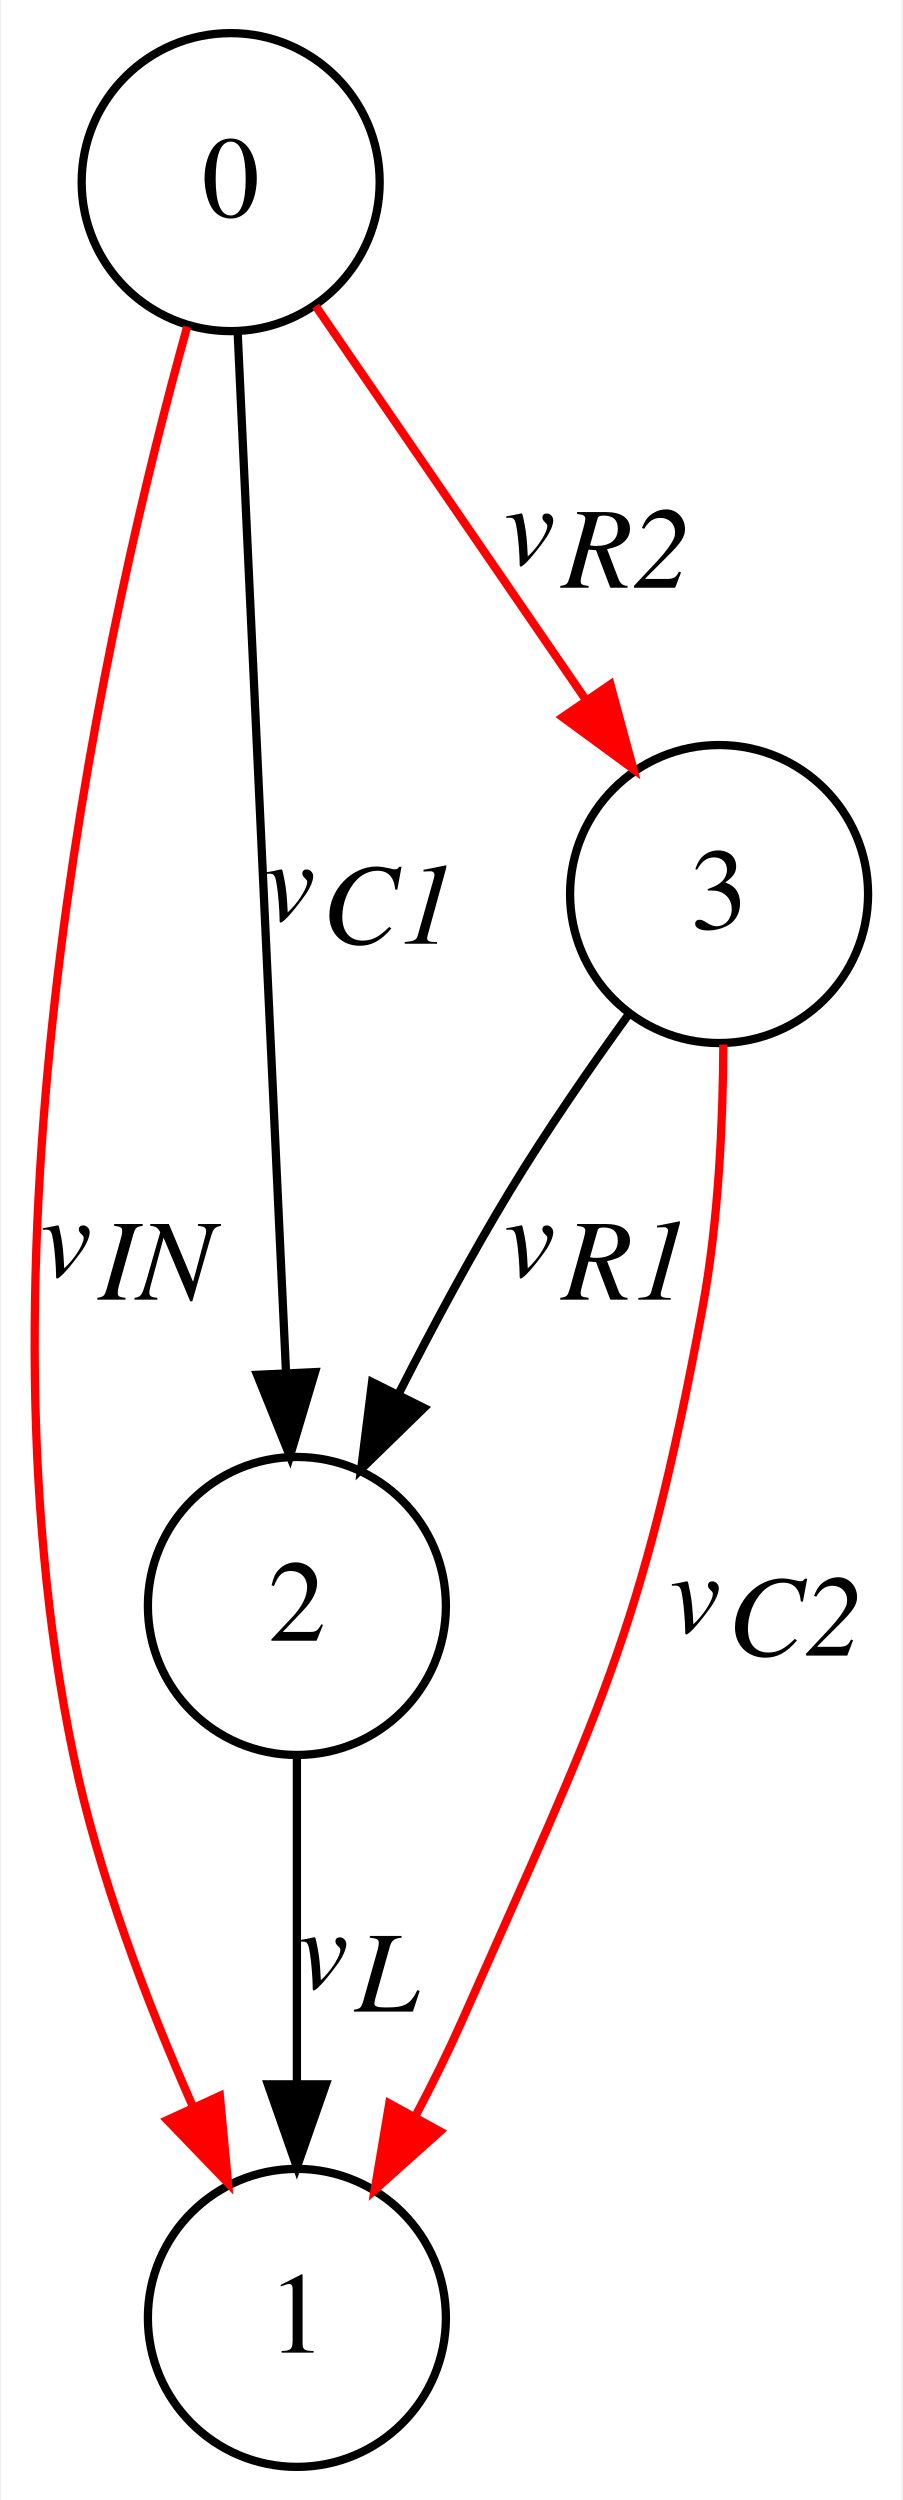
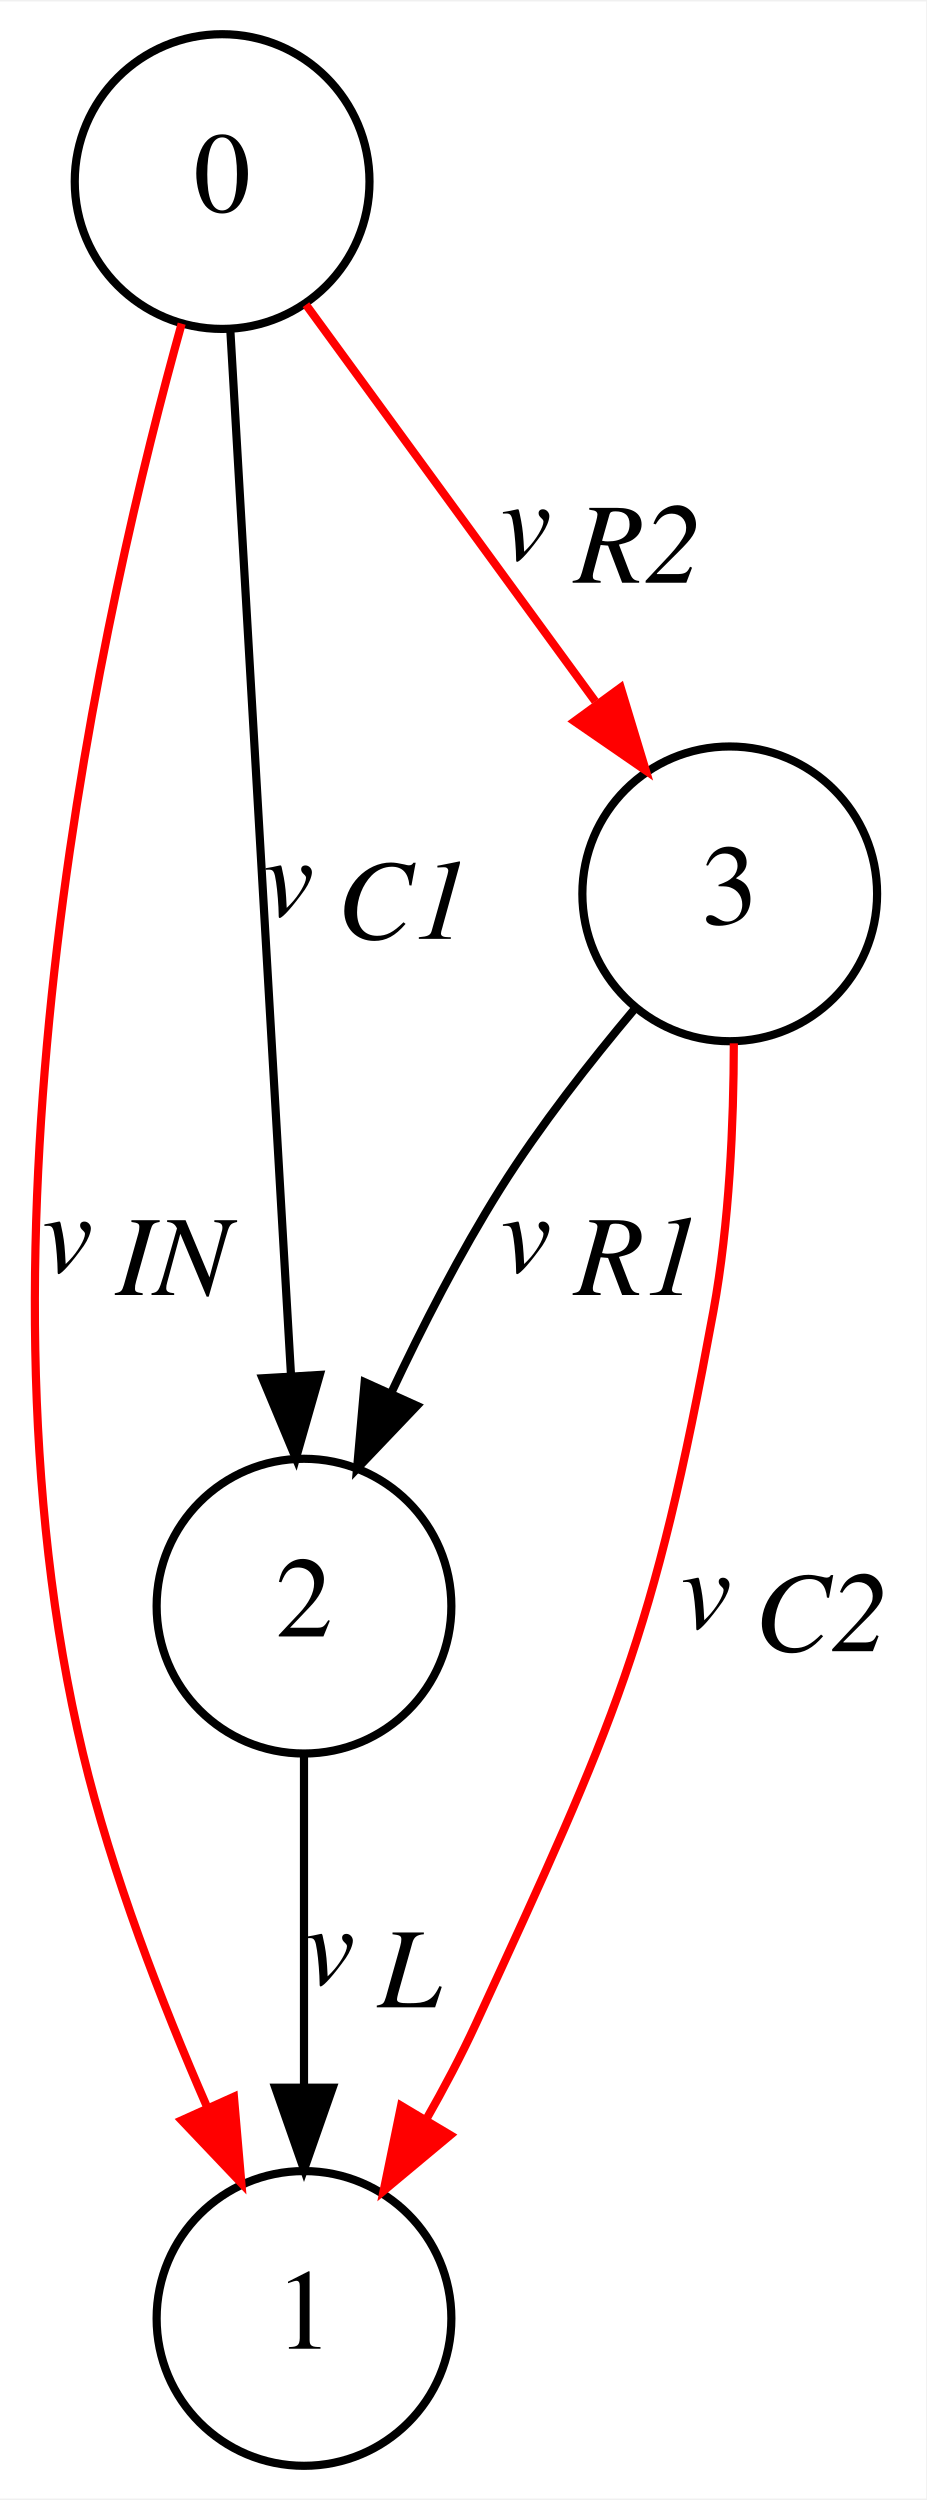
- <svg xmlns="http://www.w3.org/2000/svg" width="109pt" height="302pt" viewBox="0.00 0.00 108.73 302.00">
-   <g id="graph0" class="graph" transform="scale(1 1) rotate(0) translate(4 298)">
-     <polygon fill="#ffffff" stroke="transparent" points="-4,4 -4,-298 104.73,-298 104.73,4 -4,4" />
+ <svg xmlns="http://www.w3.org/2000/svg" width="113pt" height="305pt" viewBox="0.00 0.00 113.13 305.00">
+   <g id="graph0" class="graph" transform="scale(1 1) rotate(0) translate(4 301)">
+     <polygon fill="white" stroke="transparent" points="-4,4 -4,-301 109.13,-301 109.13,4 -4,4" />
    <g id="node1" class="node">
-       <ellipse fill="none" stroke="#000000" cx="23.73" cy="-276" rx="18" ry="18" />
-       <text text-anchor="middle" x="23.73" y="-271.8" font-family="Times,serif" font-size="14.00" fill="#000000">0</text>
+       <ellipse fill="none" stroke="black" cx="23.13" cy="-279" rx="18" ry="18" />
+       <text text-anchor="middle" x="23.13" y="-275.3" font-family="Times,serif" font-size="14.00">0</text>
    </g>
    <g id="node2" class="node">
-       <ellipse fill="none" stroke="#000000" cx="31.73" cy="-18" rx="18" ry="18" />
-       <text text-anchor="middle" x="31.73" y="-13.8" font-family="Times,serif" font-size="14.00" fill="#000000">1</text>
+       <ellipse fill="none" stroke="black" cx="33.13" cy="-18" rx="18" ry="18" />
+       <text text-anchor="middle" x="33.13" y="-14.3" font-family="Times,serif" font-size="14.00">1</text>
    </g>
    <g id="edge1" class="edge">
-       <path fill="none" stroke="#ff0000" d="M18.473,-258.523C9.106,-224.82 -8.319,-148.636 4.73,-86 7.755,-71.478 13.639,-56.055 19.144,-43.574" />
-       <polygon fill="#ff0000" stroke="#ff0000" points="22.424,-44.818 23.415,-34.27 16.062,-41.897 22.424,-44.818" />
-       <text text-anchor="start" x=".73" y="-143.8" font-family="Times,serif" font-style="italic" font-size="14.00" fill="#000000">v</text>
-       <text text-anchor="start" x="7.73" y="-143.8" font-family="Times,serif" font-style="italic" baseline-shift="sub" font-size="14.00" fill="#000000">IN</text>
+       <path fill="none" stroke="red" d="M18.19,-261.64C8.88,-228.31 -9.03,-150.29 6.13,-87 9.66,-72.28 15.75,-56.53 21.26,-43.9" />
+       <polygon fill="red" stroke="red" points="24.57,-45.08 25.48,-34.52 18.18,-42.2 24.57,-45.08" />
+       <text text-anchor="start" x="1.13" y="-145.8" font-family="Times,serif" font-style="italic" font-size="14.00">v</text>
+       <text text-anchor="start" x="10.13" y="-145.8" font-family="Times,serif" font-style="italic" baseline-shift="sub" font-size="14.00">IN</text>
    </g>
    <g id="node3" class="node">
-       <ellipse fill="none" stroke="#000000" cx="31.73" cy="-104" rx="18" ry="18" />
-       <text text-anchor="middle" x="31.73" y="-99.8" font-family="Times,serif" font-size="14.00" fill="#000000">2</text>
+       <ellipse fill="none" stroke="black" cx="33.13" cy="-105" rx="18" ry="18" />
+       <text text-anchor="middle" x="33.13" y="-101.3" font-family="Times,serif" font-size="14.00">2</text>
    </g>
    <g id="edge2" class="edge">
-       <path fill="none" stroke="#000000" d="M24.571,-257.918C25.963,-227.981 28.758,-167.897 30.413,-132.299" />
-       <polygon fill="#000000" stroke="#000000" points="33.919,-132.25 30.888,-122.098 26.927,-131.924 33.919,-132.25" />
-       <text text-anchor="start" x="27.73" y="-186.8" font-family="Times,serif" font-style="italic" font-size="14.00" fill="#000000">v</text>
-       <text text-anchor="start" x="34.73" y="-186.8" font-family="Times,serif" font-style="italic" baseline-shift="sub" font-size="14.00" fill="#000000">C1</text>
+       <path fill="none" stroke="black" d="M24.13,-260.88C25.86,-231 29.46,-169.11 31.54,-133.27" />
+       <polygon fill="black" stroke="black" points="35.05,-133.24 32.14,-123.05 28.06,-132.83 35.05,-133.24" />
+       <text text-anchor="start" x="28.13" y="-189.3" font-family="Times,serif" font-style="italic" font-size="14.00">v</text>
+       <text text-anchor="start" x="37.13" y="-189.3" font-family="Times,serif" font-style="italic" baseline-shift="sub" font-size="14.00">C1</text>
    </g>
    <g id="node4" class="node">
-       <ellipse fill="none" stroke="#000000" cx="82.73" cy="-190" rx="18" ry="18" />
-       <text text-anchor="middle" x="82.73" y="-185.8" font-family="Times,serif" font-size="14.00" fill="#000000">3</text>
+       <ellipse fill="none" stroke="black" cx="85.13" cy="-192" rx="18" ry="18" />
+       <text text-anchor="middle" x="85.13" y="-188.3" font-family="Times,serif" font-size="14.00">3</text>
    </g>
    <g id="edge3" class="edge">
-       <path fill="none" stroke="#ff0000" d="M34.007,-261.02C43.004,-247.905 56.227,-228.632 66.628,-213.471" />
-       <polygon fill="#ff0000" stroke="#ff0000" points="69.602,-215.323 72.373,-205.097 63.829,-211.363 69.602,-215.323" />
-       <text text-anchor="start" x="56.73" y="-229.8" font-family="Times,serif" font-style="italic" font-size="14.00" fill="#000000">v</text>
-       <text text-anchor="start" x="63.73" y="-229.8" font-family="Times,serif" font-style="italic" baseline-shift="sub" font-size="14.00" fill="#000000">R2</text>
+       <path fill="none" stroke="red" d="M33.37,-263.96C42.97,-250.8 57.49,-230.89 68.71,-215.51" />
+       <polygon fill="red" stroke="red" points="71.81,-217.2 74.88,-207.06 66.16,-213.07 71.81,-217.2" />
+       <text text-anchor="start" x="57.13" y="-232.8" font-family="Times,serif" font-style="italic" font-size="14.00">v</text>
+       <text text-anchor="start" x="66.13" y="-232.8" font-family="Times,serif" font-style="italic" baseline-shift="sub" font-size="14.00">R2</text>
    </g>
    <g id="edge4" class="edge">
-       <path fill="none" stroke="#000000" d="M31.73,-85.762C31.73,-74.36 31.73,-59.434 31.73,-46.494" />
-       <polygon fill="#000000" stroke="#000000" points="35.23,-46.212 31.73,-36.212 28.23,-46.212 35.23,-46.212" />
-       <text text-anchor="start" x="31.73" y="-57.8" font-family="Times,serif" font-style="italic" font-size="14.00" fill="#000000">v</text>
-       <text text-anchor="start" x="38.73" y="-57.8" font-family="Times,serif" font-style="italic" baseline-shift="sub" font-size="14.00" fill="#000000">L</text>
+       <path fill="none" stroke="black" d="M33.13,-86.8C33.13,-75.16 33.13,-59.55 33.13,-46.24" />
+       <polygon fill="black" stroke="black" points="36.63,-46.18 33.13,-36.18 29.63,-46.18 36.63,-46.18" />
+       <text text-anchor="start" x="33.13" y="-58.8" font-family="Times,serif" font-style="italic" font-size="14.00">v</text>
+       <text text-anchor="start" x="42.13" y="-58.8" font-family="Times,serif" font-style="italic" baseline-shift="sub" font-size="14.00">L</text>
    </g>
    <g id="edge6" class="edge">
-       <path fill="none" stroke="#ff0000" d="M83.242,-171.81C83.199,-162.267 82.654,-150.423 80.73,-140 73.405,-100.334 68.036,-90.894 51.73,-54 50.054,-50.209 48.112,-46.289 46.11,-42.493" />
-       <polygon fill="#ff0000" stroke="#ff0000" points="49.02,-40.523 41.127,-33.455 42.89,-43.902 49.02,-40.523" />
-       <text text-anchor="start" x="76.73" y="-100.8" font-family="Times,serif" font-style="italic" font-size="14.00" fill="#000000">v</text>
-       <text text-anchor="start" x="83.73" y="-100.8" font-family="Times,serif" font-style="italic" baseline-shift="sub" font-size="14.00" fill="#000000">C2</text>
+       <path fill="none" stroke="red" d="M85.63,-173.74C85.61,-164.05 85.1,-151.77 83.13,-141 75.8,-100.91 71.16,-91.03 54.13,-54 52.33,-50.09 50.2,-46.06 48,-42.2" />
+       <polygon fill="red" stroke="red" points="51,-40.39 42.86,-33.6 44.99,-43.98 51,-40.39" />
+       <text text-anchor="start" x="79.13" y="-102.3" font-family="Times,serif" font-style="italic" font-size="14.00">v</text>
+       <text text-anchor="start" x="88.13" y="-102.3" font-family="Times,serif" font-style="italic" baseline-shift="sub" font-size="14.00">C2</text>
    </g>
    <g id="edge5" class="edge">
-       <path fill="none" stroke="#000000" d="M71.901,-175.596C67.224,-169.132 61.82,-161.326 57.392,-154 52.727,-146.283 48.085,-137.621 44.058,-129.702" />
-       <polygon fill="#000000" stroke="#000000" points="47.08,-127.918 39.491,-120.525 40.813,-131.037 47.08,-127.918" />
-       <text text-anchor="start" x="56.73" y="-143.8" font-family="Times,serif" font-style="italic" font-size="14.00" fill="#000000">v</text>
-       <text text-anchor="start" x="63.73" y="-143.8" font-family="Times,serif" font-style="italic" baseline-shift="sub" font-size="14.00" fill="#000000">R1</text>
+       <path fill="none" stroke="black" d="M73.48,-177.9C68.13,-171.55 61.93,-163.64 57.13,-156 52.2,-148.15 47.58,-139.13 43.73,-130.93" />
+       <polygon fill="black" stroke="black" points="46.92,-129.47 39.61,-121.8 40.54,-132.35 46.92,-129.47" />
+       <text text-anchor="start" x="57.13" y="-145.8" font-family="Times,serif" font-style="italic" font-size="14.00">v</text>
+       <text text-anchor="start" x="66.13" y="-145.8" font-family="Times,serif" font-style="italic" baseline-shift="sub" font-size="14.00">R1</text>
    </g>
  </g>
</svg>
